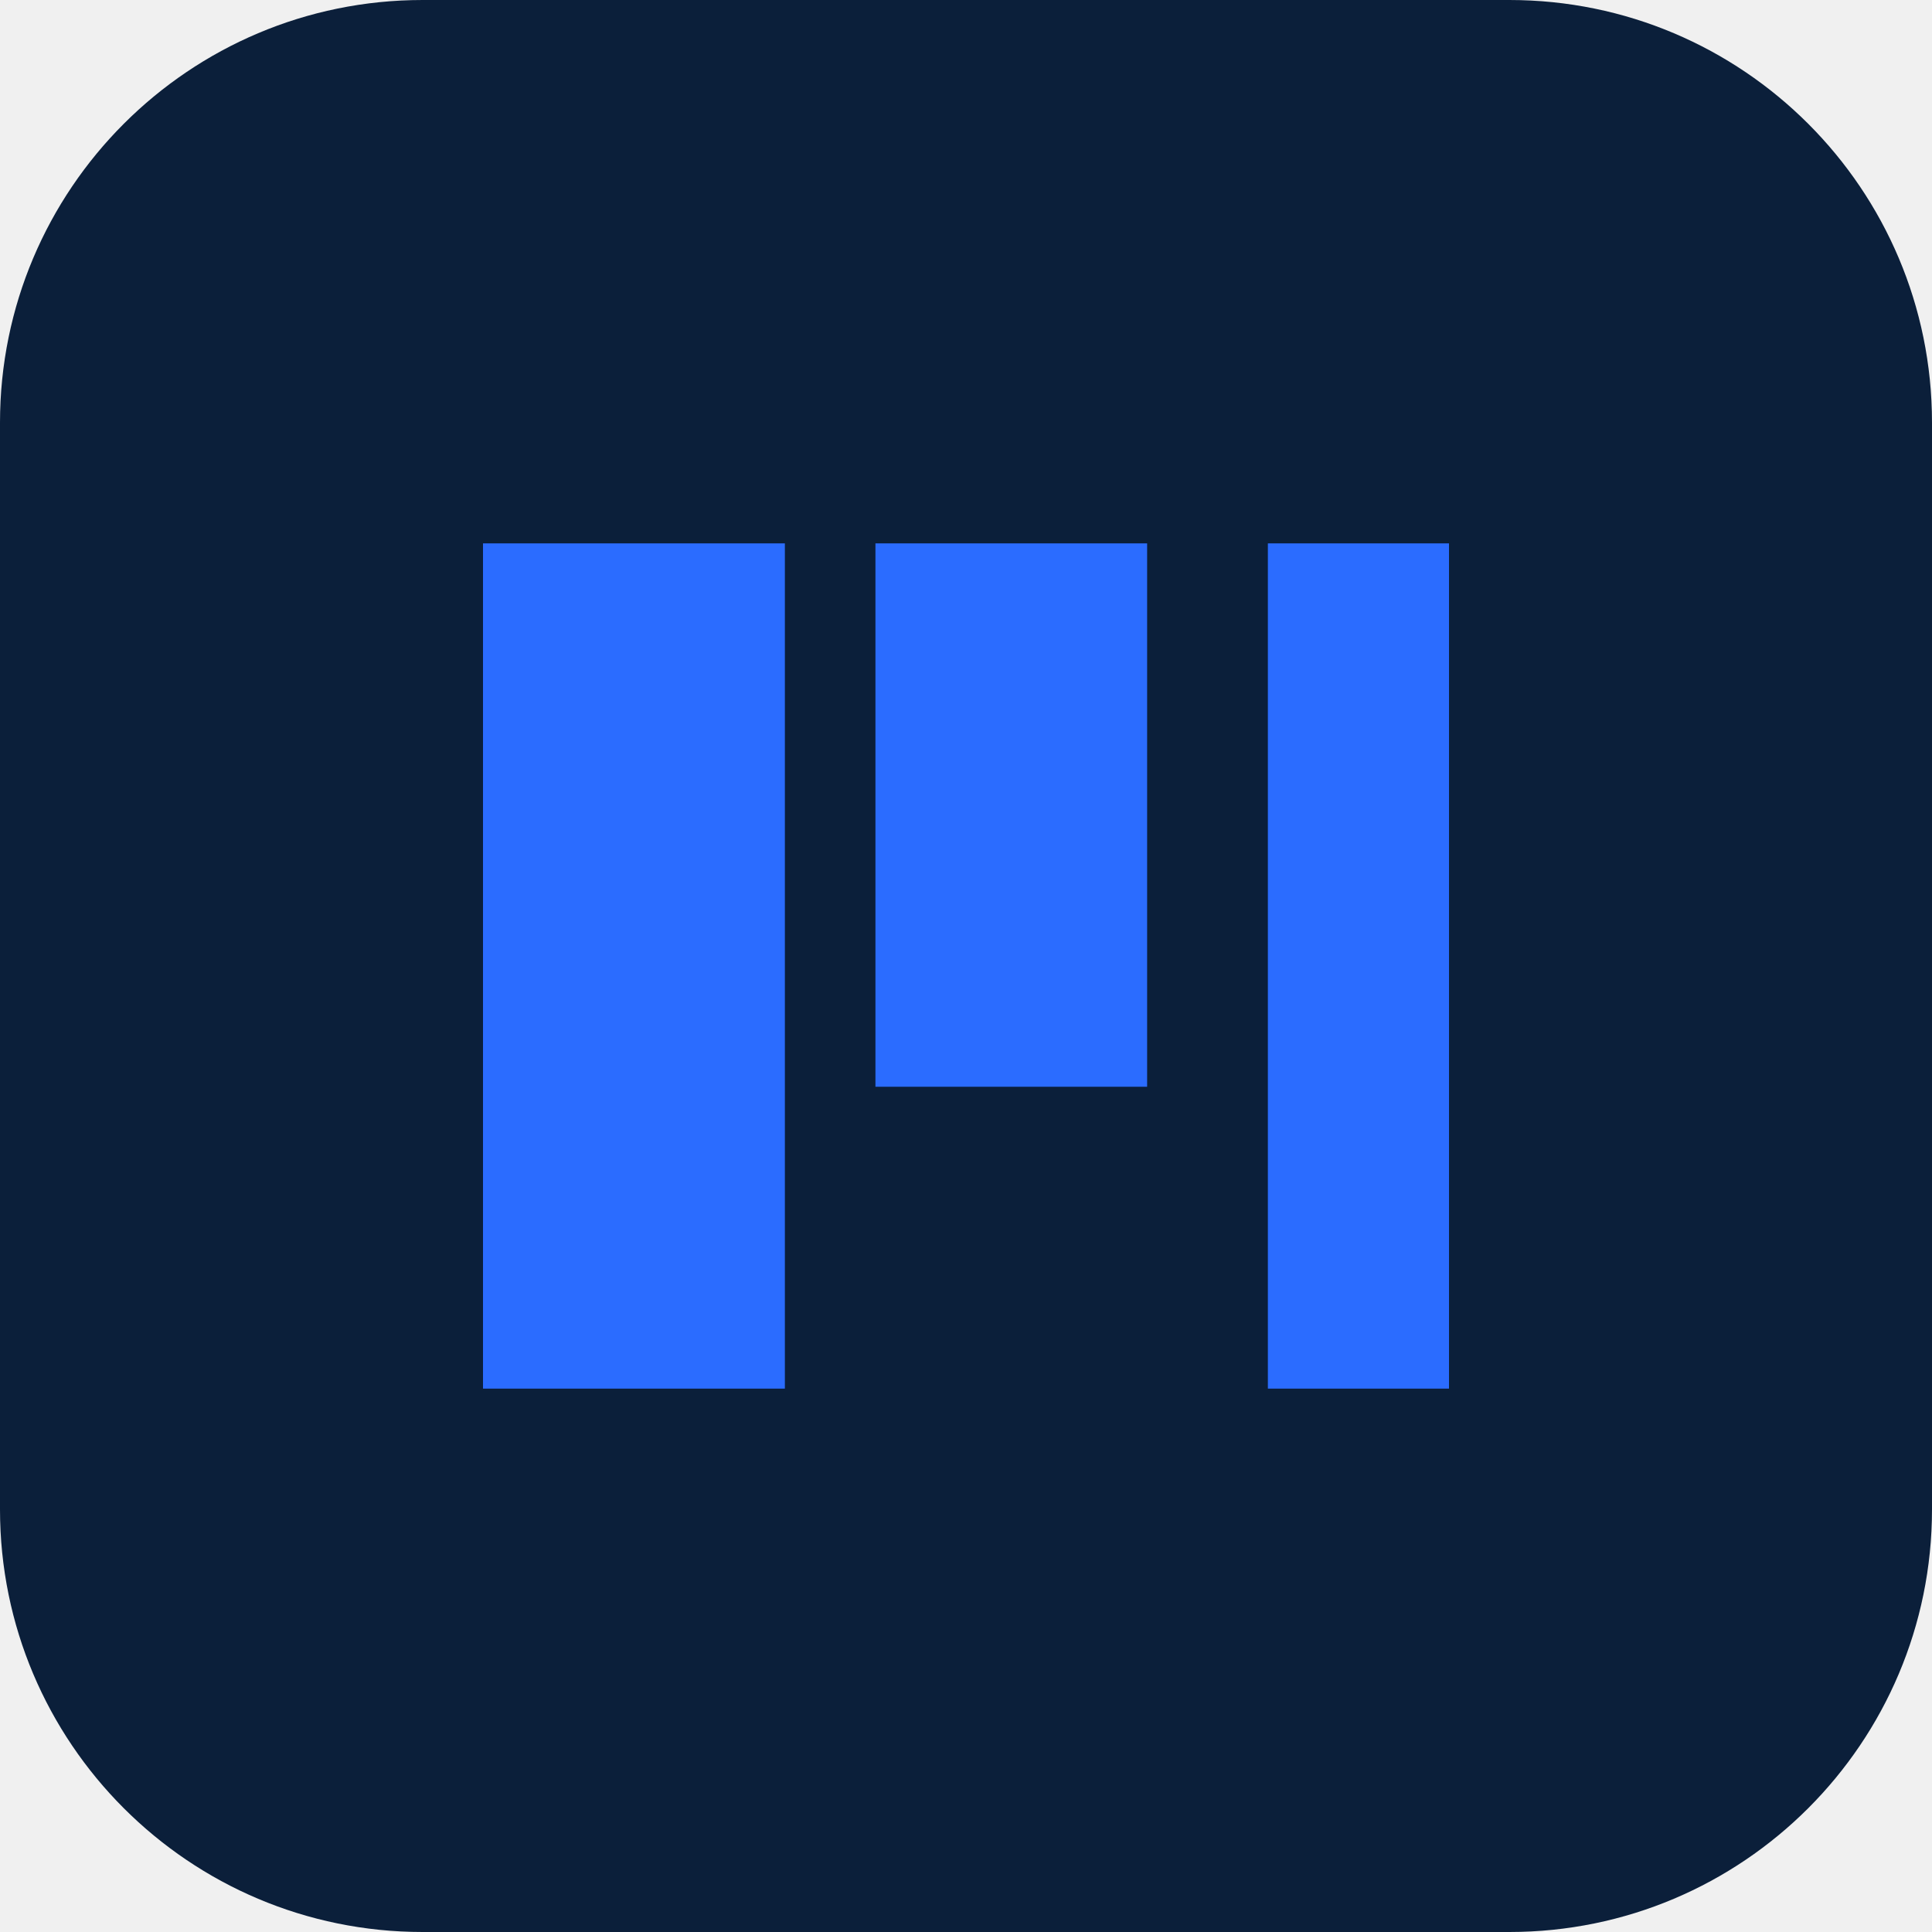
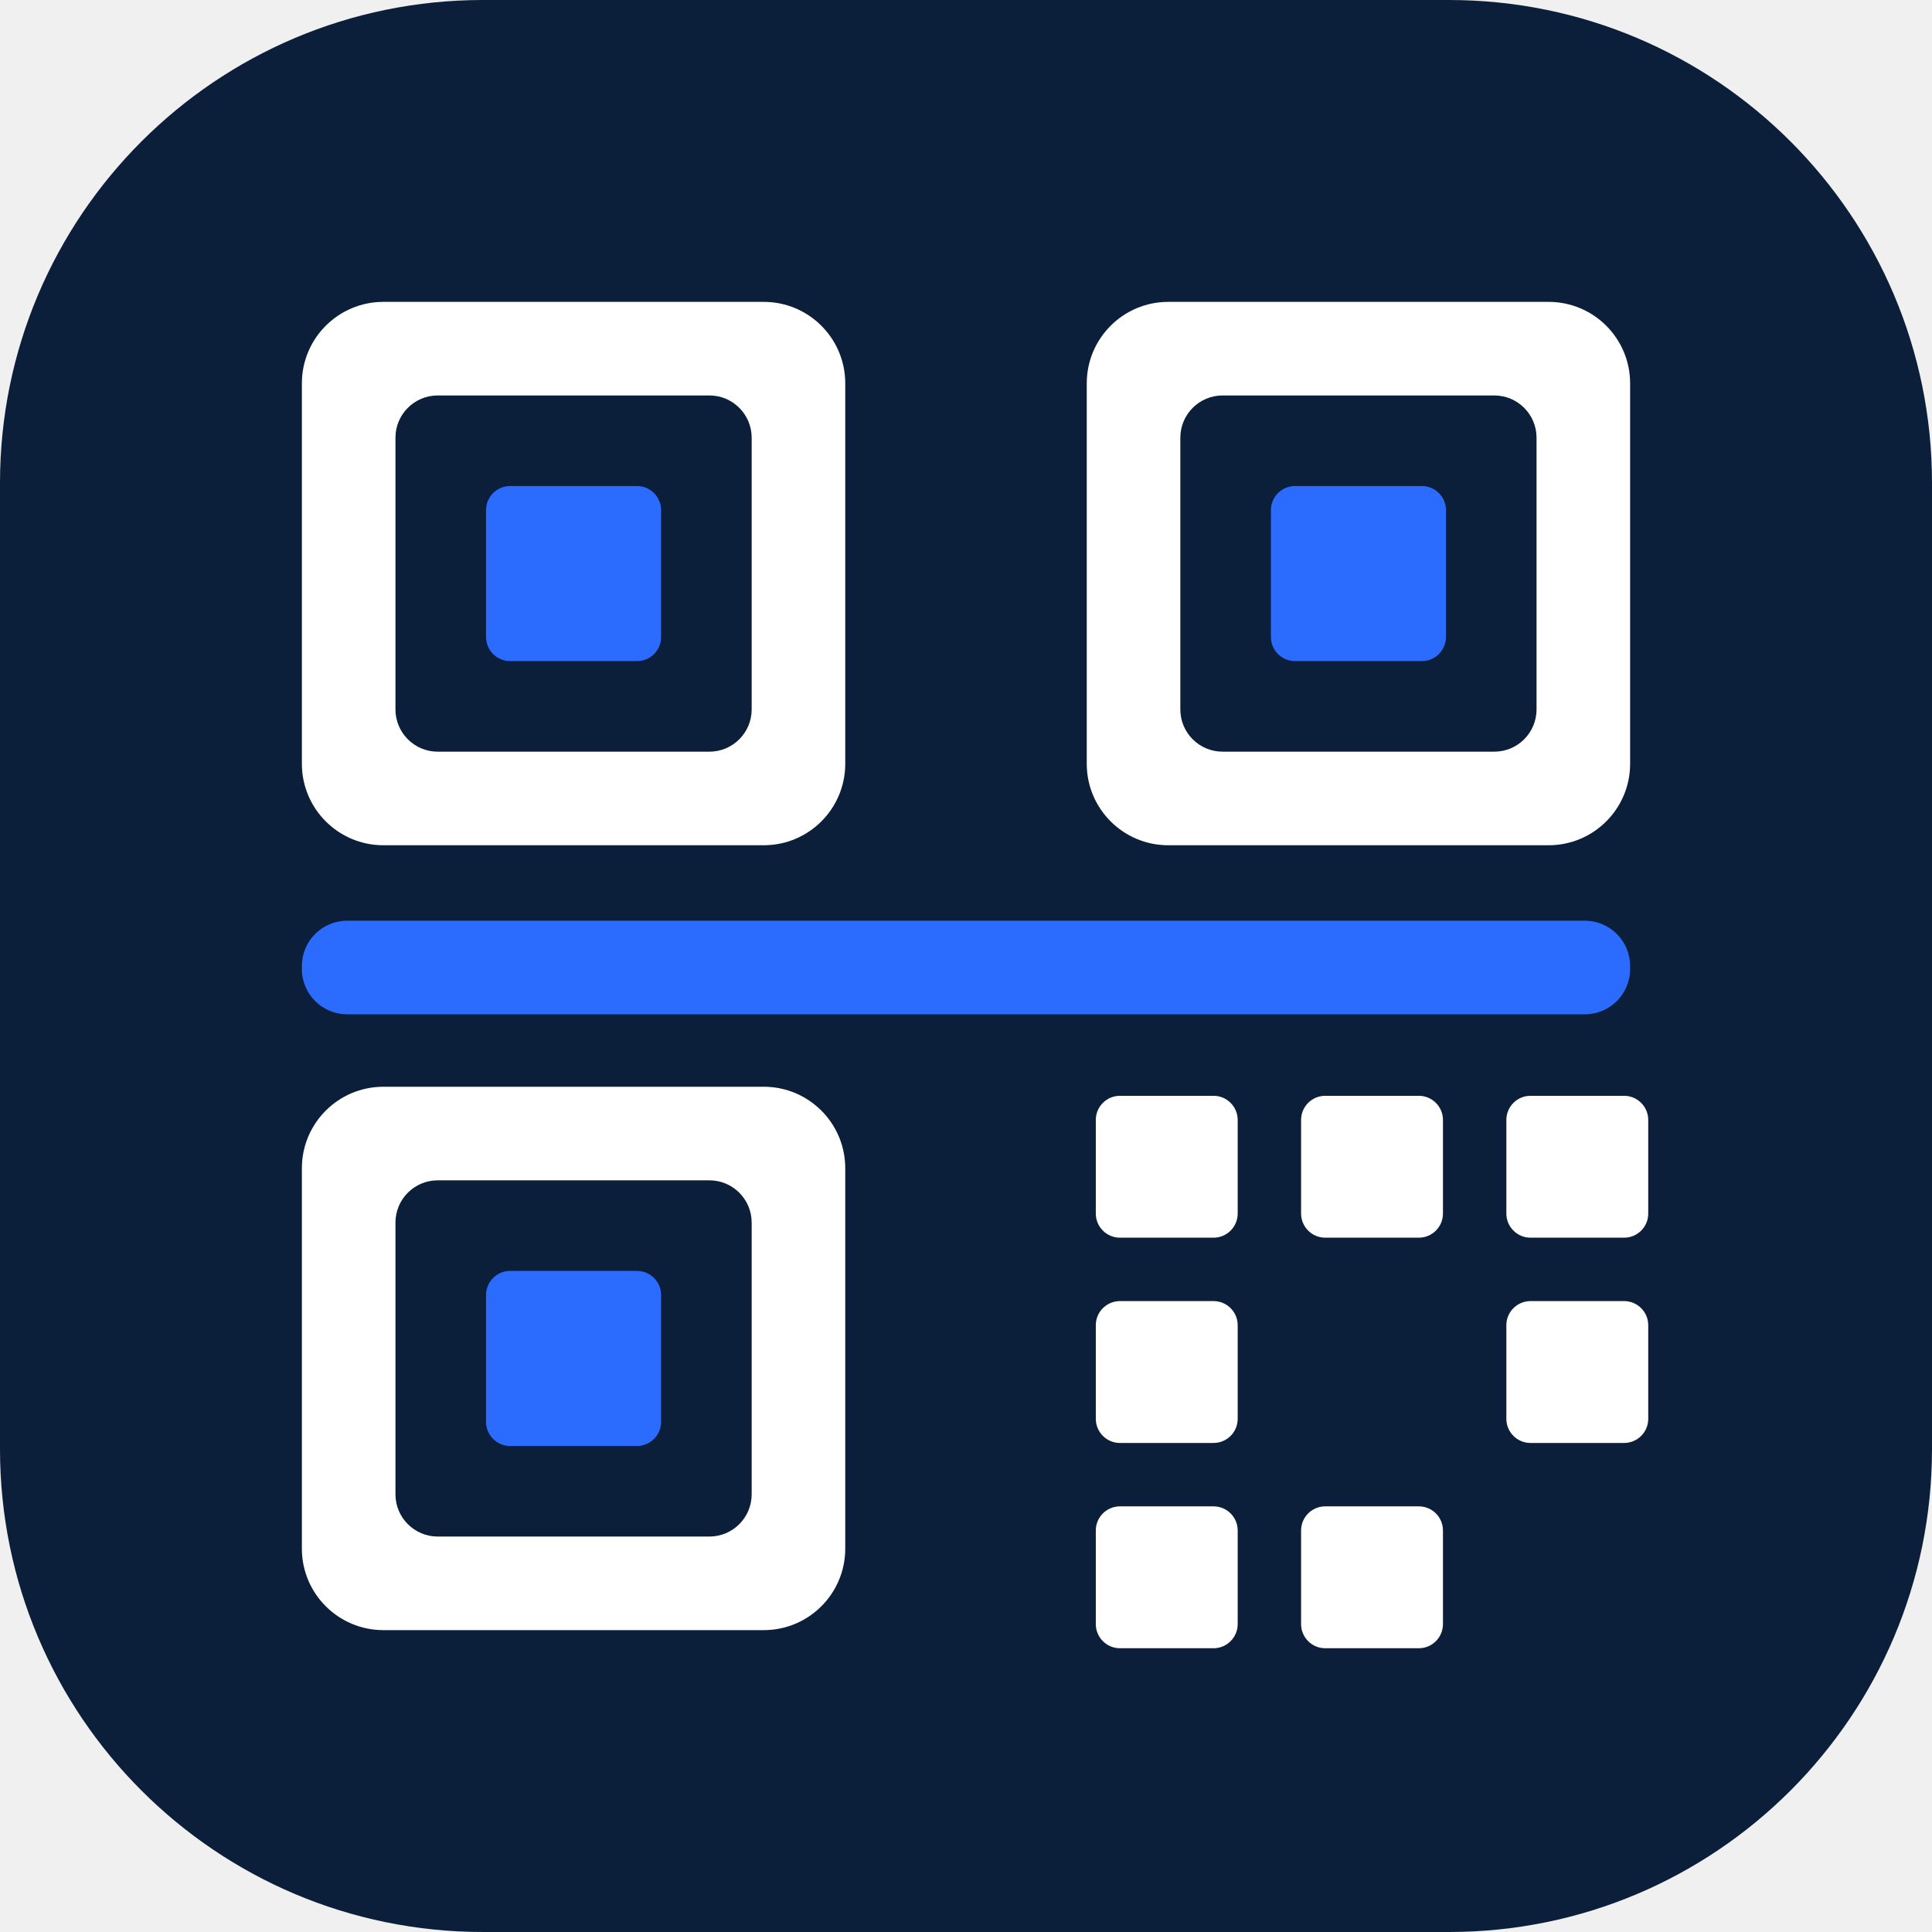
<svg xmlns="http://www.w3.org/2000/svg" viewBox="0 0 32 32" fill="none">
-   <rect width="32" height="32" rx="7" fill="#0B1F3A" />
-   <path d="M8 9h5v14H8V9zm6.5 0H19v9h-4.5V9zM21 9h3v14h-3V9z" fill="#2B6CFF" />
+   <rect width="32" height="32" rx="8" fill="#0B1F3A" />
+   <rect x="5" y="5" width="9" height="9" rx="1.35" fill="#fff" />
+   <rect x="6.55" y="6.55" width="5.9" height="5.9" rx="0.7" fill="#0B1F3A" />
+   <rect x="8.05" y="8.05" width="2.9" height="2.9" rx="0.4" fill="#2B6CFF" />
+   <rect x="18" y="5" width="9" height="9" rx="1.35" fill="#fff" />
+   <rect x="19.55" y="6.55" width="5.9" height="5.9" rx="0.7" fill="#0B1F3A" />
+   <rect x="21.05" y="8.05" width="2.9" height="2.9" rx="0.4" fill="#2B6CFF" />
+   <rect x="5" y="18" width="9" height="9" rx="1.35" fill="#fff" />
+   <rect x="6.55" y="19.55" width="5.9" height="5.9" rx="0.7" fill="#0B1F3A" />
+   <rect x="8.05" y="21.05" width="2.9" height="2.9" rx="0.4" fill="#2B6CFF" />
+   <rect x="18.15" y="18.15" width="2.35" height="2.35" rx="0.4" fill="#fff" />
+   <rect x="21.55" y="18.15" width="2.35" height="2.35" rx="0.4" fill="#fff" />
+   <rect x="24.95" y="18.15" width="2.35" height="2.35" rx="0.4" fill="#fff" />
+   <rect x="18.15" y="21.55" width="2.35" height="2.35" rx="0.4" fill="#fff" />
+   <rect x="24.95" y="21.55" width="2.35" height="2.35" rx="0.4" fill="#fff" />
+   <rect x="18.15" y="24.95" width="2.35" height="2.35" rx="0.4" fill="#fff" />
+   <rect x="21.55" y="24.95" width="2.35" height="2.35" rx="0.4" fill="#fff" />
+   <rect x="5" y="15.25" width="22" height="1.55" rx="0.75" fill="#2B6CFF" />
</svg>
